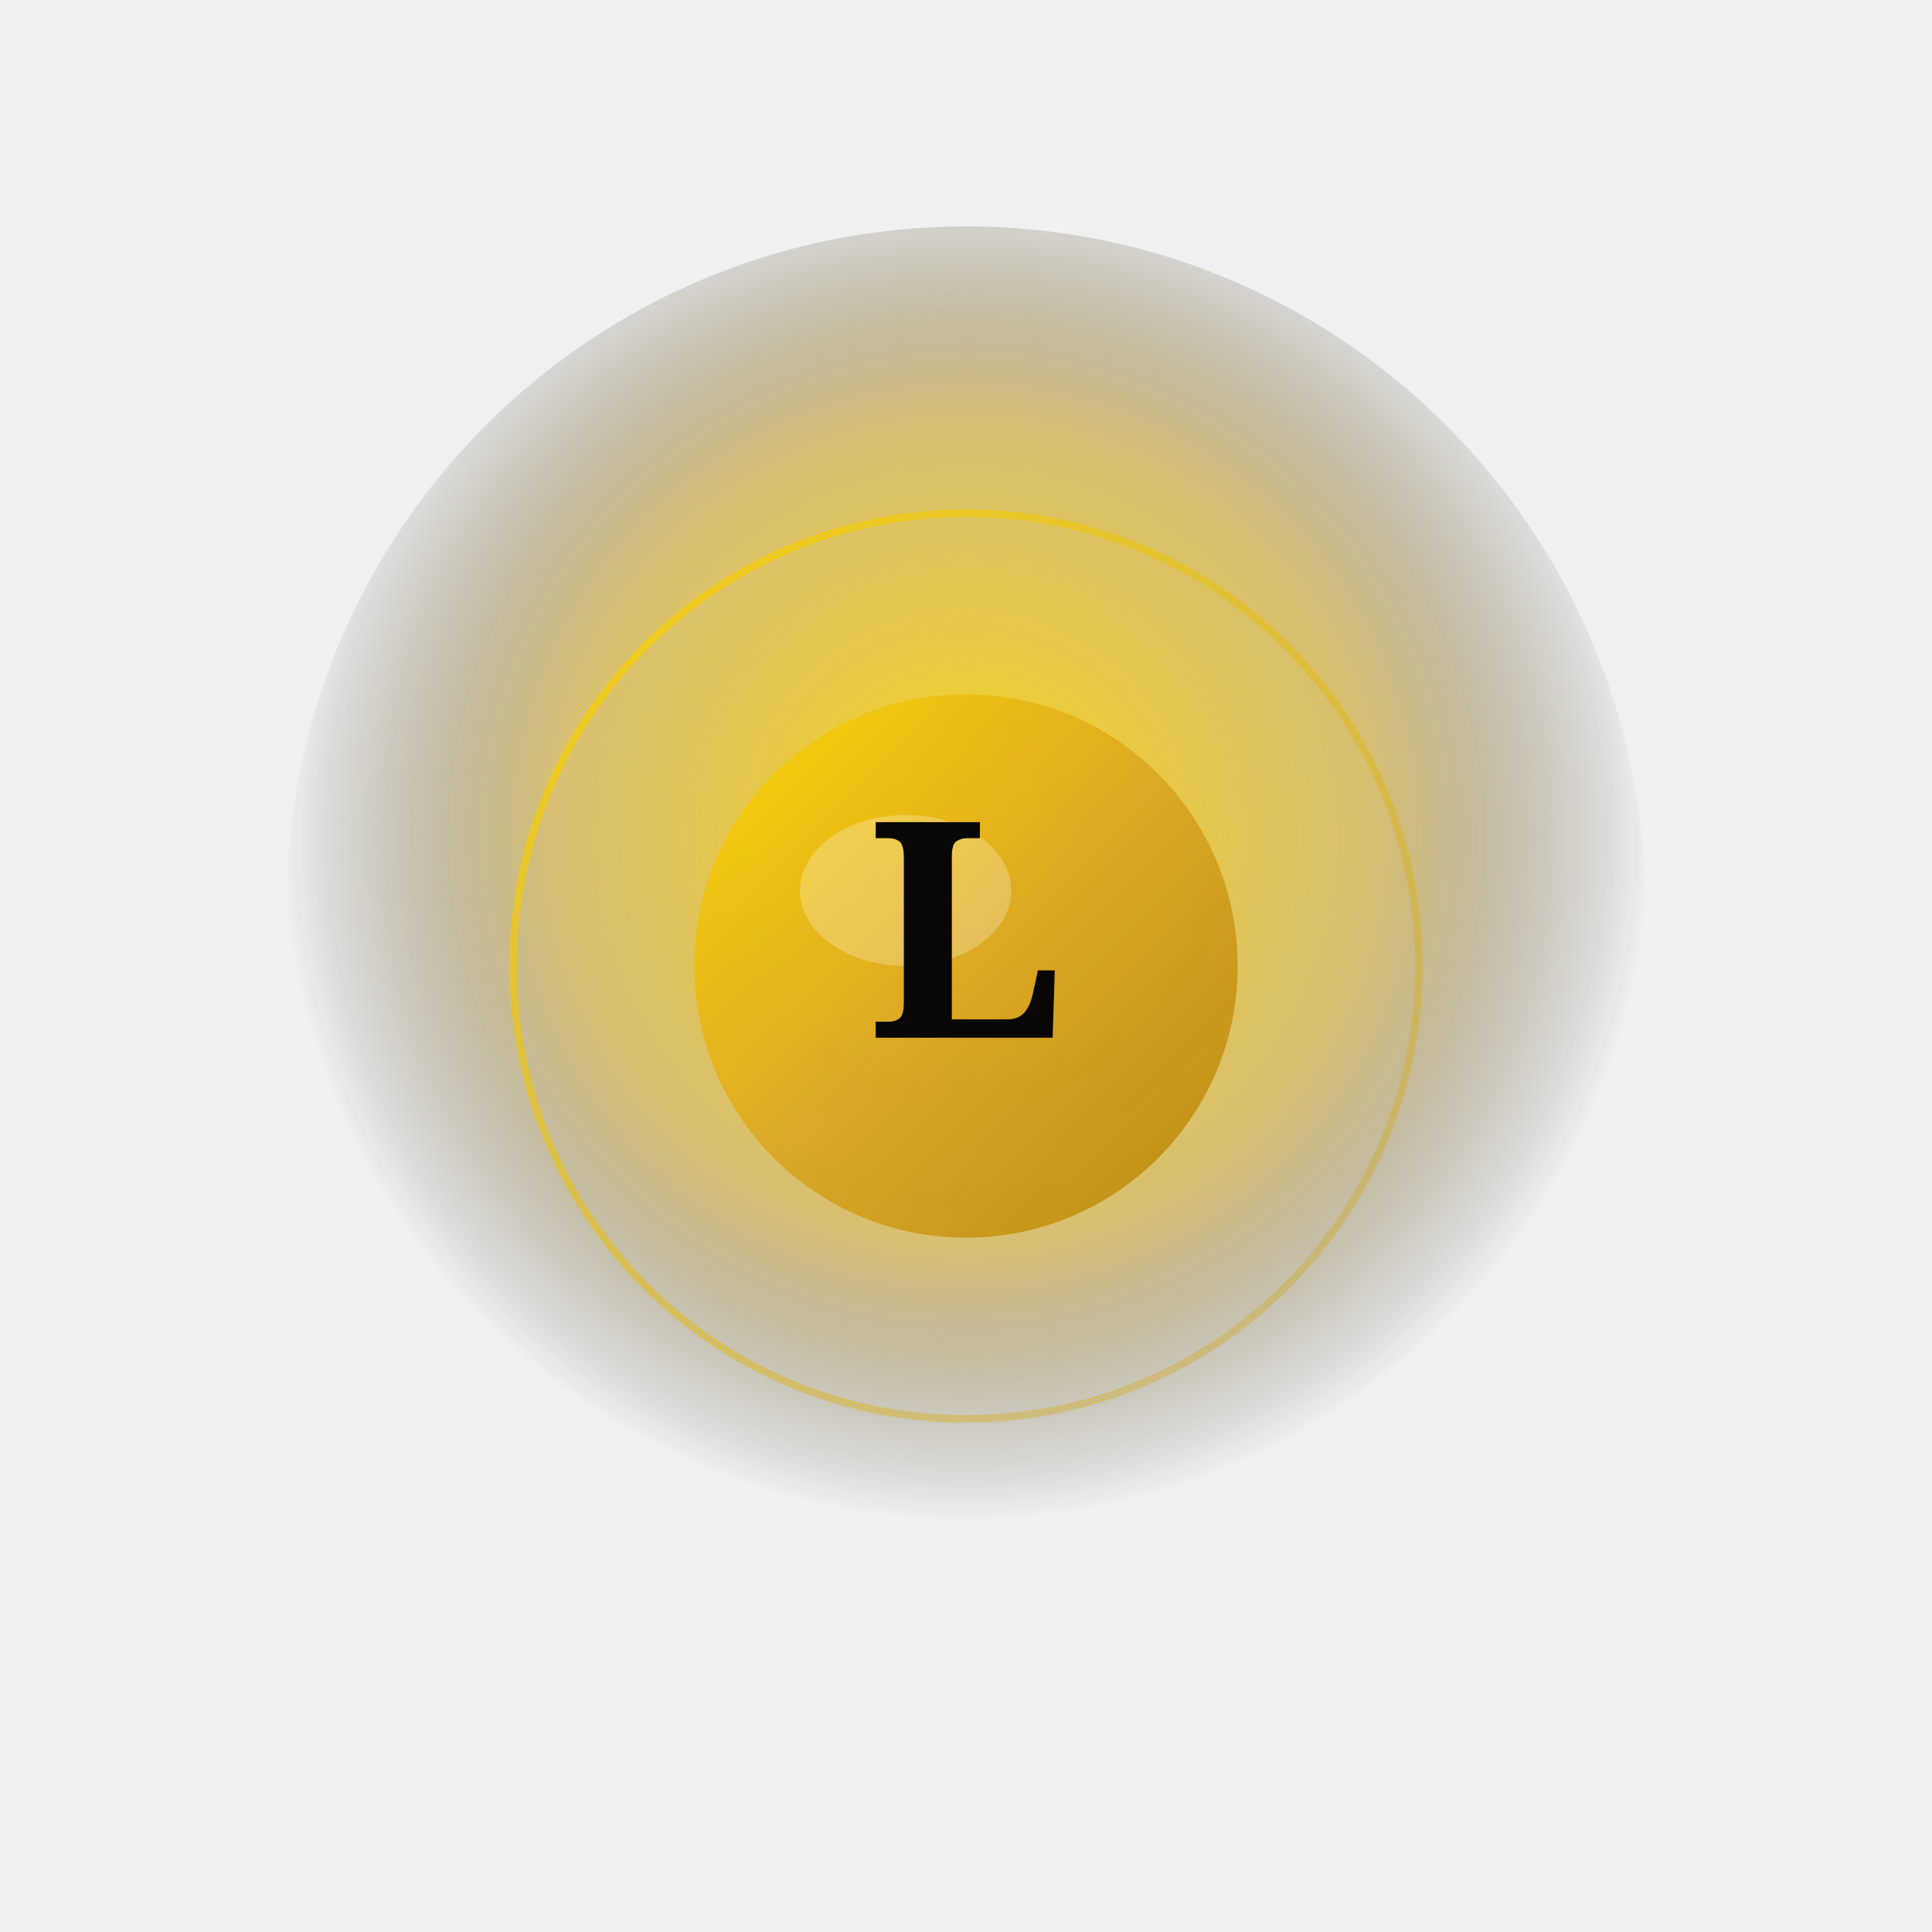
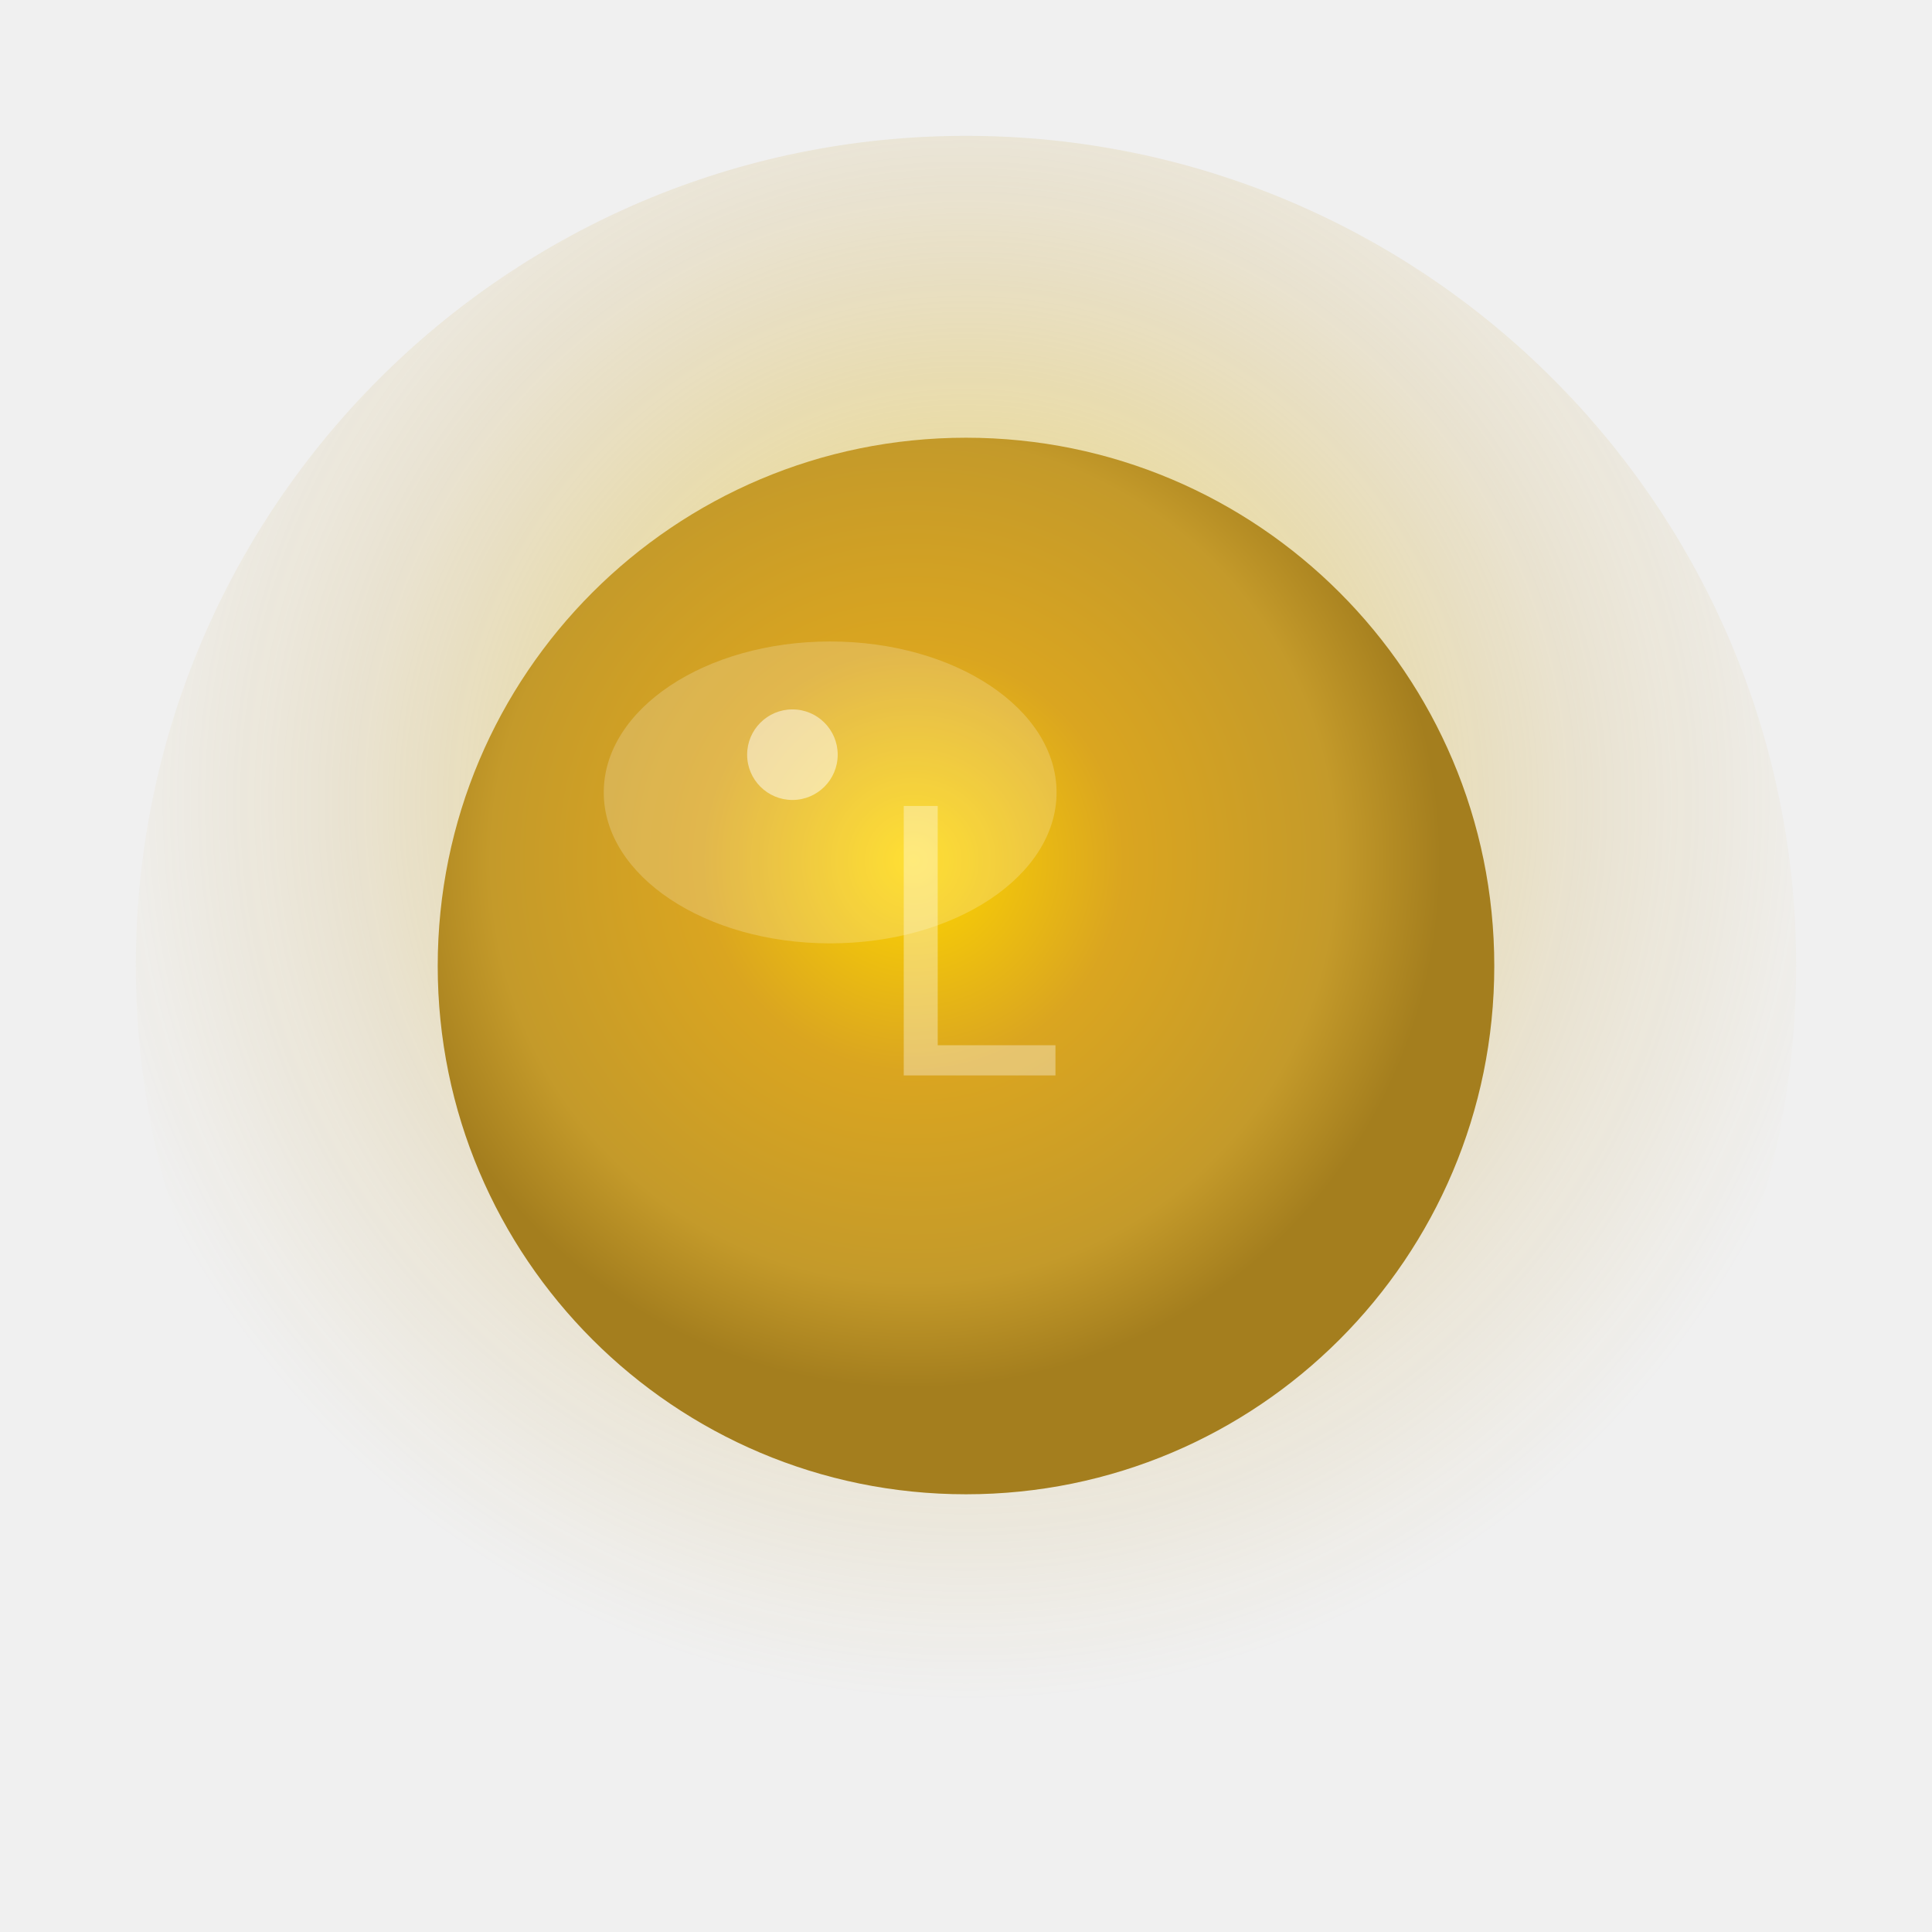
<svg xmlns="http://www.w3.org/2000/svg" viewBox="0 0 512 512">
  <defs>
-     <radialGradient id="glow" cx="50%" cy="45%" r="50%">
-       <stop offset="0%" stop-color="#FFD700" stop-opacity="0.9" />
-       <stop offset="60%" stop-color="#C8A020" stop-opacity="0.6" />
-       <stop offset="100%" stop-color="#080706" stop-opacity="0" />
+     <radialGradient id="glow" cx="50%" cy="40%" r="55%">
+       <stop offset="0%" stop-color="#FFD700" stop-opacity="0.6" />
+       <stop offset="70%" stop-color="#C49A2A" stop-opacity="0.15" />
+       <stop offset="100%" stop-color="#C49A2A" stop-opacity="0" />
    </radialGradient>
-     <linearGradient id="orb" x1="0%" y1="0%" x2="100%" y2="100%">
+     <radialGradient id="orb" cx="45%" cy="40%" r="50%">
      <stop offset="0%" stop-color="#FFD700" />
-       <stop offset="50%" stop-color="#DAA520" />
-       <stop offset="100%" stop-color="#B8860B" />
-     </linearGradient>
-     <linearGradient id="ring" x1="0%" y1="0%" x2="100%" y2="100%">
-       <stop offset="0%" stop-color="#FFD700" stop-opacity="0.8" />
-       <stop offset="100%" stop-color="#C8A020" stop-opacity="0.3" />
-     </linearGradient>
+       <stop offset="40%" stop-color="#DAA520" />
+       <stop offset="80%" stop-color="#C49A2A" />
+       <stop offset="100%" stop-color="#A47E1E" />
+     </radialGradient>
  </defs>
-   <circle cx="256" cy="240" r="180" fill="url(#glow)" />
-   <circle cx="256" cy="256" r="120" fill="none" stroke="url(#ring)" stroke-width="2" />
-   <circle cx="256" cy="256" r="72" fill="url(#orb)" opacity="0.9" />
-   <ellipse cx="240" cy="236" rx="28" ry="20" fill="white" opacity="0.25" />
-   <text x="256" y="275" text-anchor="middle" font-family="Georgia, serif" font-size="80" font-weight="600" fill="#080706" letter-spacing="-2">L</text>
+   <circle cx="256" cy="256" r="220" fill="url(#glow)" />
+   <circle cx="256" cy="256" r="140" fill="url(#orb)" />
+   <ellipse cx="220" cy="210" rx="60" ry="40" fill="white" opacity="0.2" />
+   <circle cx="210" cy="200" r="12" fill="white" opacity="0.5" />
+   <text x="256" y="285" text-anchor="middle" font-family="'Outfit', sans-serif" font-size="100" font-weight="300" fill="white" opacity="0.35" letter-spacing="-4">L</text>
</svg>
